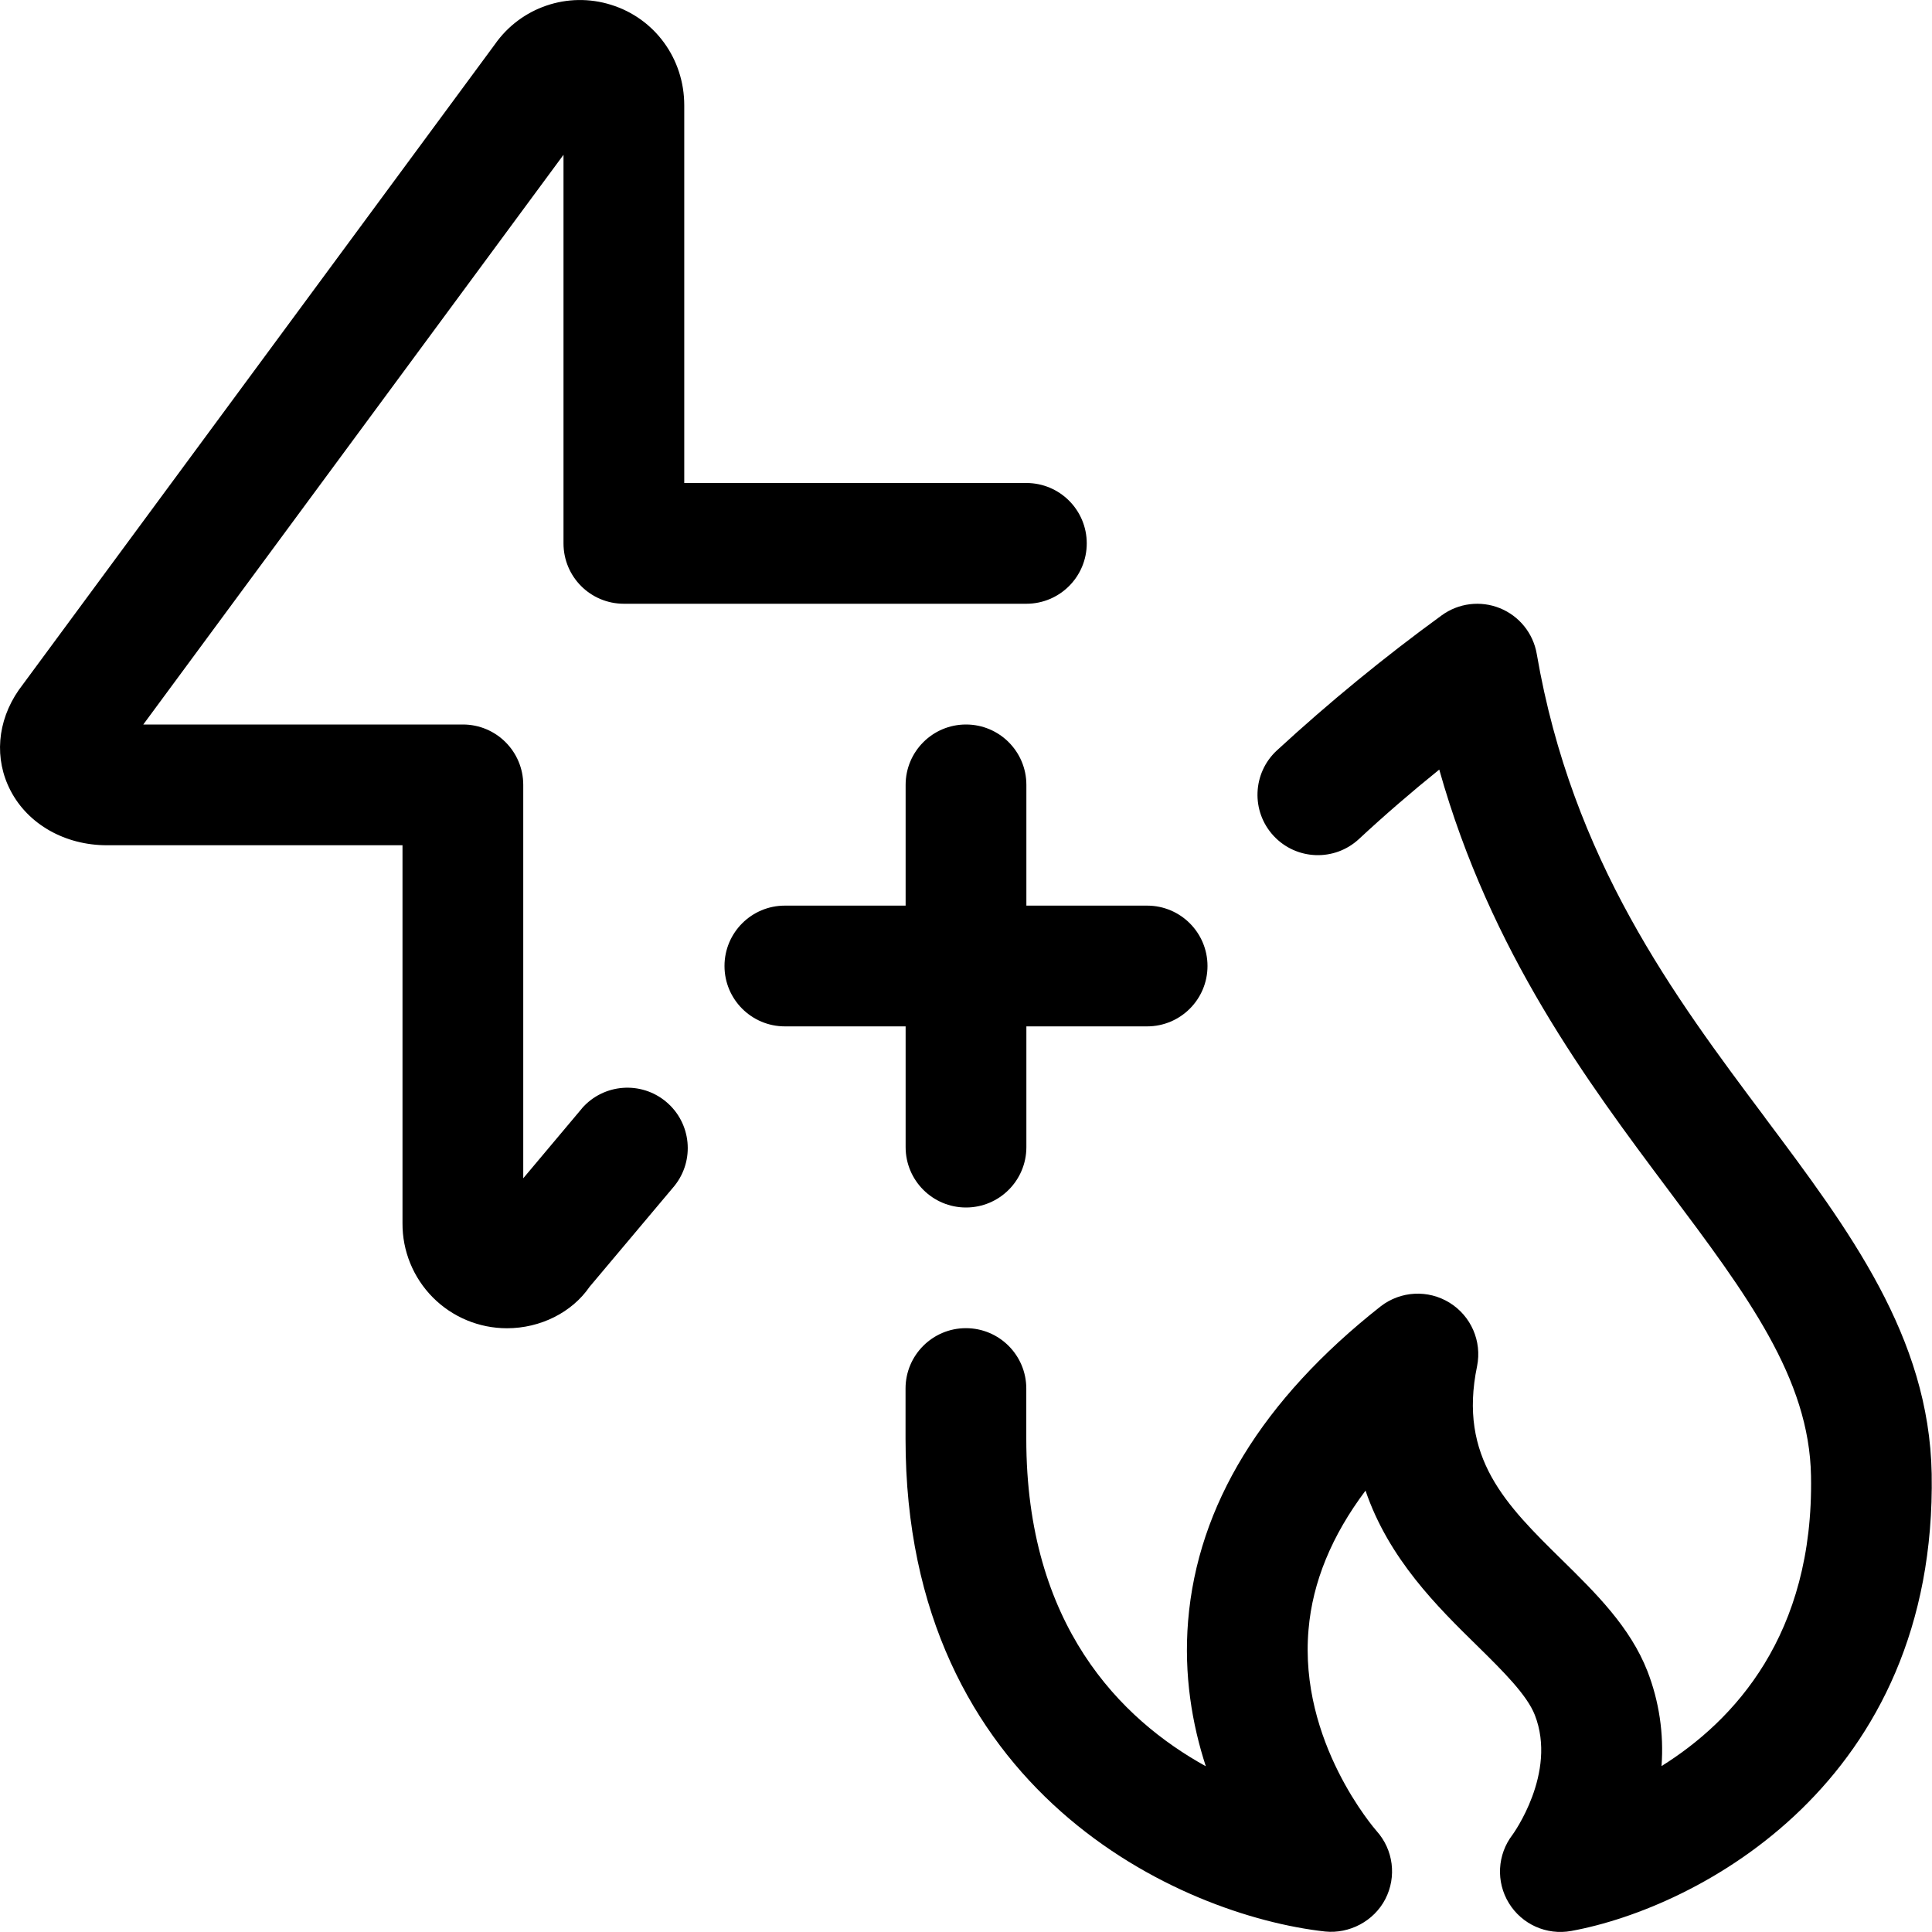
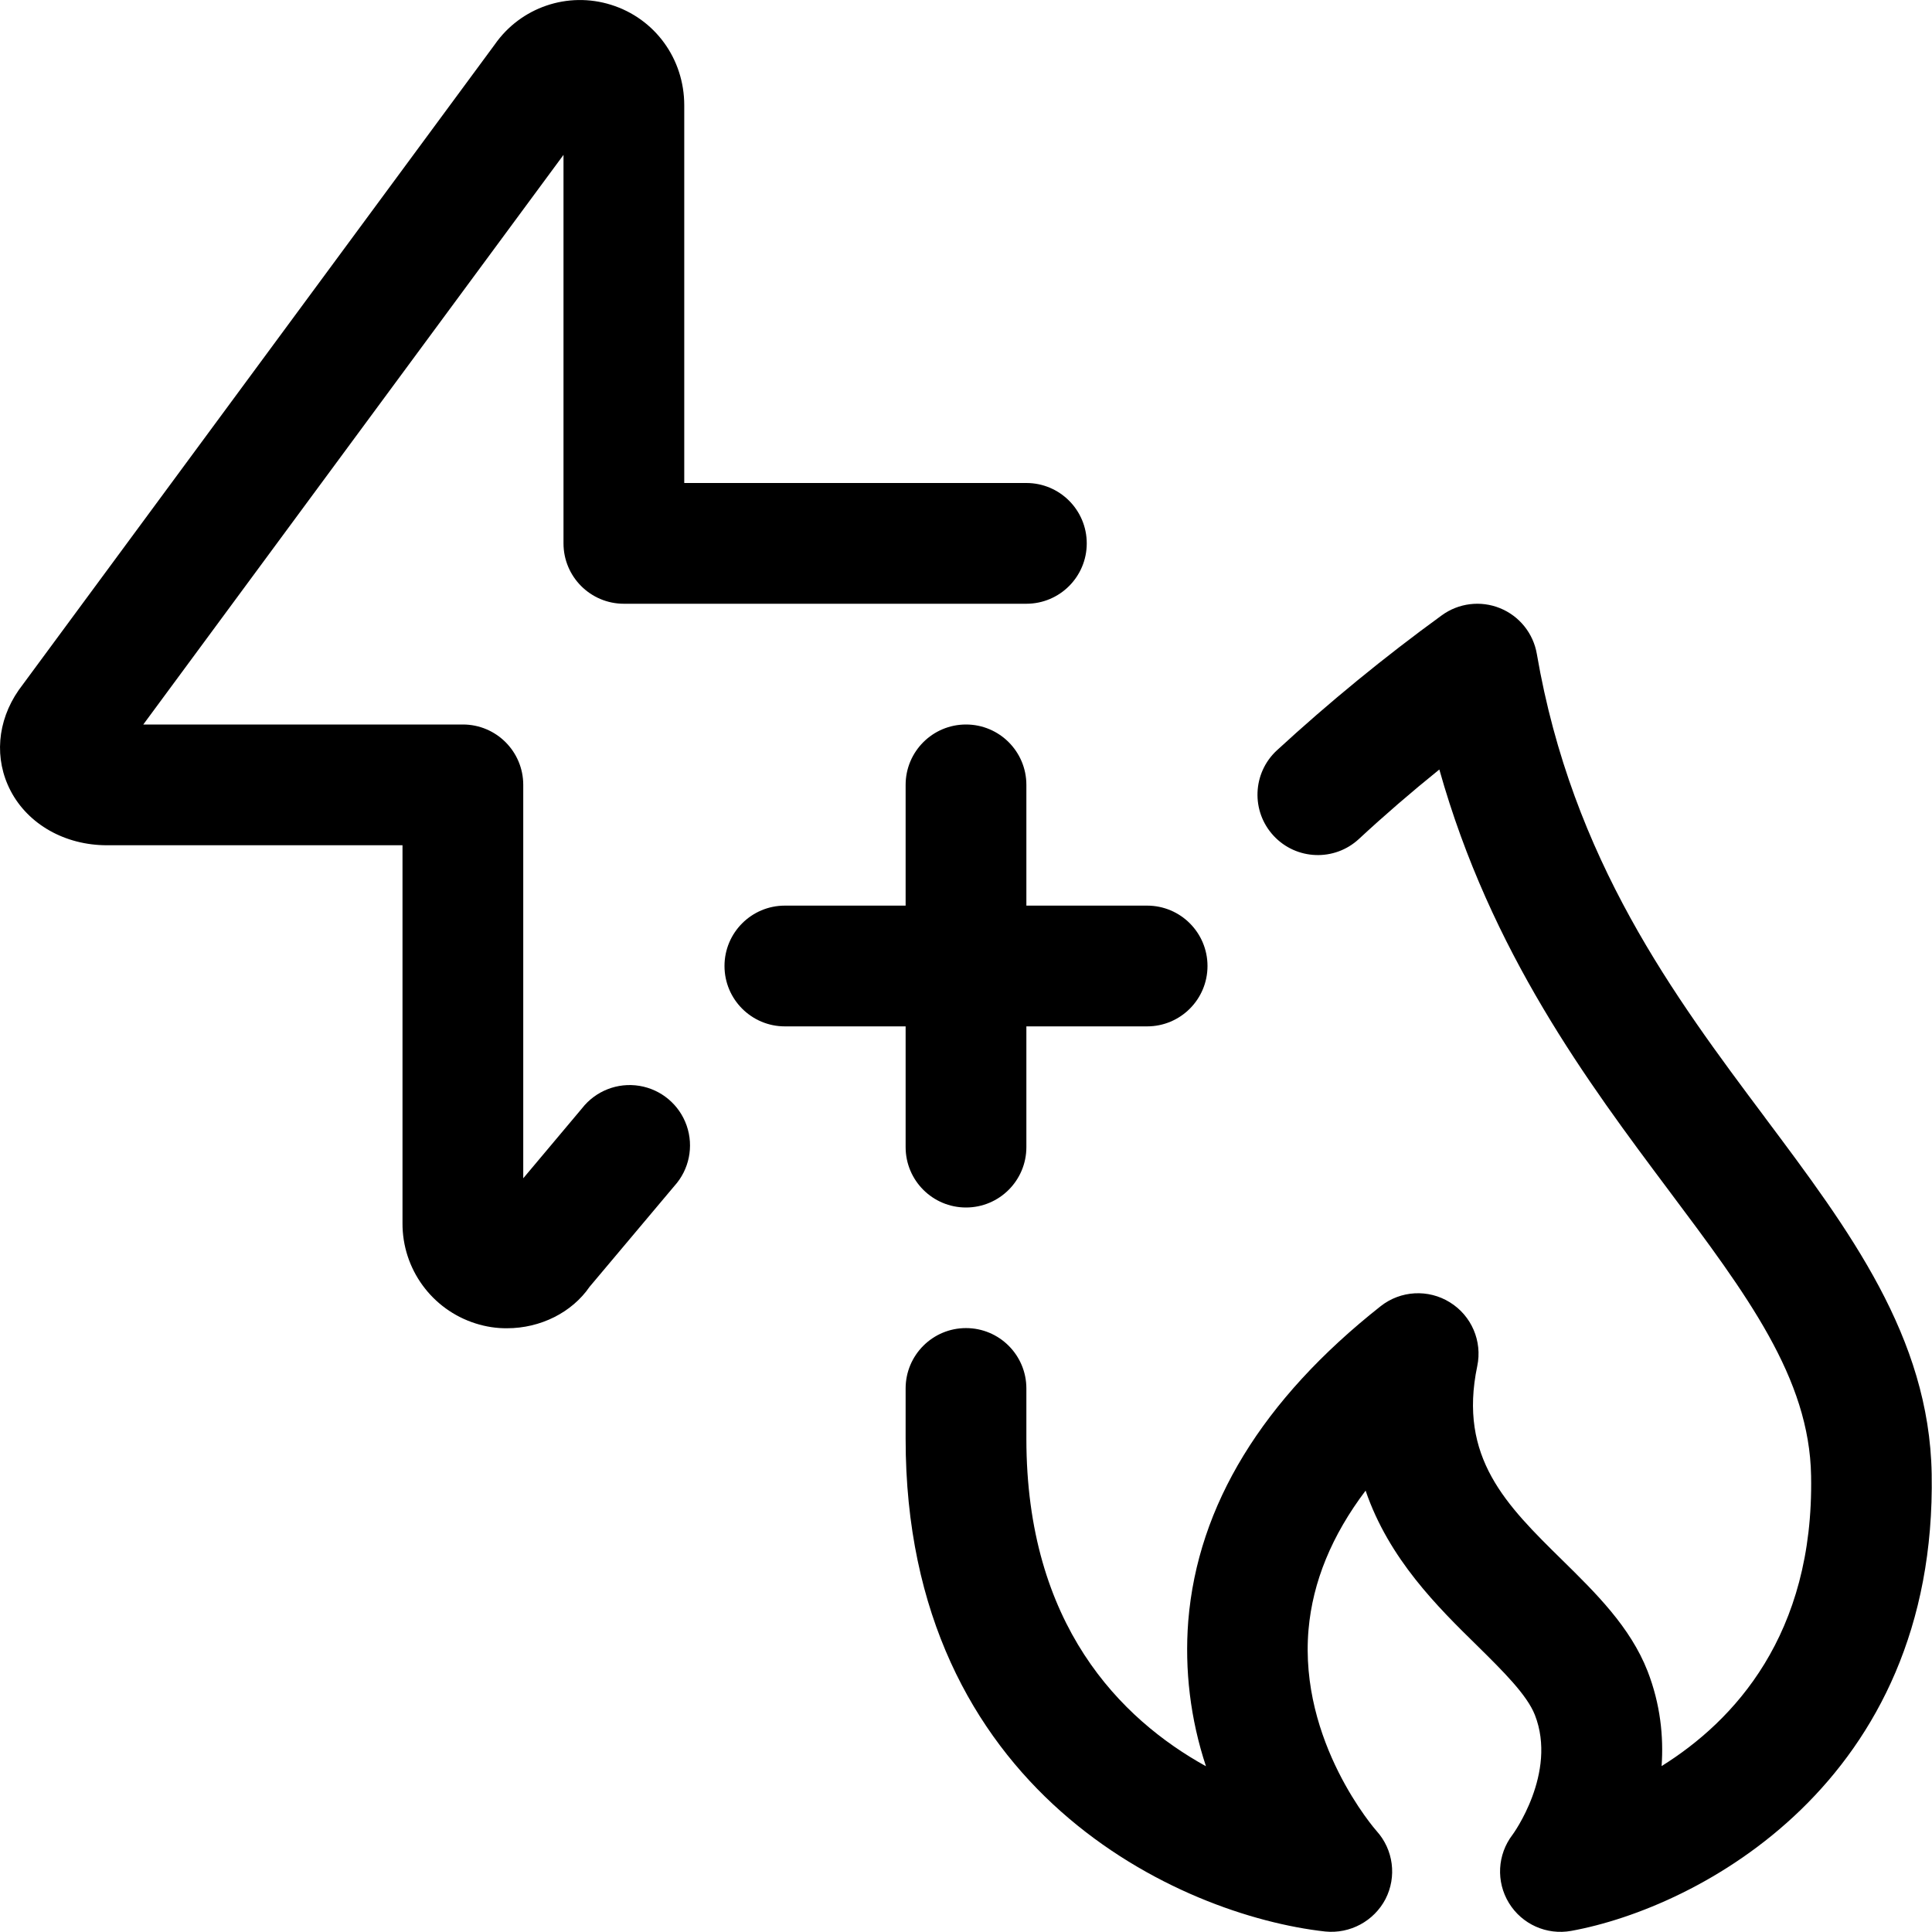
<svg xmlns="http://www.w3.org/2000/svg" width="24" height="24" fill="none" viewBox="0 0 24 24">
-   <path fill="currentColor" fill-rule="evenodd" d="m7.23 13.768-.73.869V9.75A.75.75 0 0 0 5.75 9H1.78L7 1.923V6.75c0 .415.335.75.75.75h5a.75.75 0 1 0 0-1.5H8.5V1.308C8.5.73 8.135.229 7.592.06a1.29 1.29 0 0 0-1.446.493L.232 8.573c-.269.389-.306.856-.1 1.25.218.418.677.677 1.196.677H5v4.693A1.297 1.297 0 0 0 6.298 16.5c.415 0 .807-.196 1.026-.515l1.053-1.252a.75.75 0 0 0-1.148-.965m14.696.114c-1.123-1.499-2.395-3.199-2.835-5.759a.75.75 0 0 0-1.182-.478 23 23 0 0 0-2.047 1.678.75.75 0 0 0 1.02 1.1q.47-.437.998-.863c.639 2.273 1.847 3.887 2.846 5.222.979 1.306 1.751 2.338 1.772 3.553.036 1.976-.959 3.043-1.857 3.604a2.7 2.7 0 0 0-.175-1.179c-.215-.55-.644-.972-1.059-1.38-.695-.683-1.294-1.272-1.057-2.41a.752.752 0 0 0-1.198-.742c-1.47 1.158-2.274 2.473-2.392 3.908-.055.672.05 1.284.22 1.805-1.057-.584-2.231-1.754-2.23-4.069v-.623a.75.75 0 1 0-1.5 0v.623c-.002 4.387 3.41 5.922 5.213 6.122.3.03.604-.127.747-.403a.75.75 0 0 0-.108-.845c-.022-.025-.968-1.11-.846-2.502.05-.593.29-1.17.708-1.727.29.85.896 1.446 1.39 1.93.317.312.615.607.713.857.282.722-.275 1.485-.277 1.488a.75.75 0 0 0 .73 1.195c1.577-.288 4.544-1.843 4.477-5.68-.031-1.7-1.022-3.023-2.072-4.425zM12 15a.75.75 0 0 1-.75-.75v-1.5h-1.5a.75.75 0 1 1 0-1.5h1.5v-1.5a.75.75 0 1 1 1.5 0v1.5h1.5a.75.75 0 1 1 0 1.5h-1.5v1.5A.75.75 0 0 1 12 15" clip-rule="evenodd" />
+   <path fill="currentColor" d="M17.91 7.644a.75.75 0 0 1 1.181.479c.44 2.56 1.712 4.26 2.835 5.76l-.002-.002c1.05 1.403 2.042 2.727 2.072 4.427.068 3.836-2.9 5.391-4.477 5.678a.75.75 0 0 1-.73-1.194c.003-.003.56-.766.278-1.488-.098-.25-.397-.545-.713-.857-.494-.484-1.1-1.081-1.39-1.93q-.631.836-.709 1.726c-.121 1.397.83 2.486.846 2.503a.75.75 0 0 1 .11.845.76.76 0 0 1-.748.403c-1.803-.2-5.215-1.735-5.213-6.122v-.624a.75.75 0 1 1 1.5 0v.624c0 2.314 1.174 3.484 2.231 4.069a4.6 4.6 0 0 1-.22-1.805c.117-1.435.921-2.75 2.39-3.91a.75.75 0 0 1 .86-.048.75.75 0 0 1 .34.792c-.238 1.137.361 1.727 1.056 2.41.415.408.845.83 1.06 1.38.159.41.2.812.174 1.179.898-.56 1.893-1.629 1.857-3.605-.02-1.215-.794-2.246-1.772-3.552-.999-1.335-2.207-2.95-2.846-5.223q-.528.426-.999.863a.75.75 0 1 1-1.02-1.1 23 23 0 0 1 2.049-1.678M6.146.553A1.29 1.29 0 0 1 7.592.06c.543.17.908.67.908 1.248V6h4.25a.75.75 0 1 1 0 1.5h-5A.75.75 0 0 1 7 6.75V1.924L1.78 9h3.97a.75.75 0 0 1 .75.75v4.887l.73-.869a.75.75 0 1 1 1.147.965l-1.053 1.252c-.219.319-.61.515-1.025.515q-.197.002-.392-.06A1.3 1.3 0 0 1 5 15.194V10.5H1.328c-.52 0-.978-.259-1.196-.676-.206-.395-.169-.863.1-1.251zM12 9a.75.75 0 0 1 .75.75v1.5h1.5a.75.75 0 1 1 0 1.5h-1.5v1.5a.75.75 0 1 1-1.5 0v-1.5h-1.5a.75.75 0 1 1 0-1.5h1.5v-1.5A.75.75 0 0 1 12 9" />
</svg>
